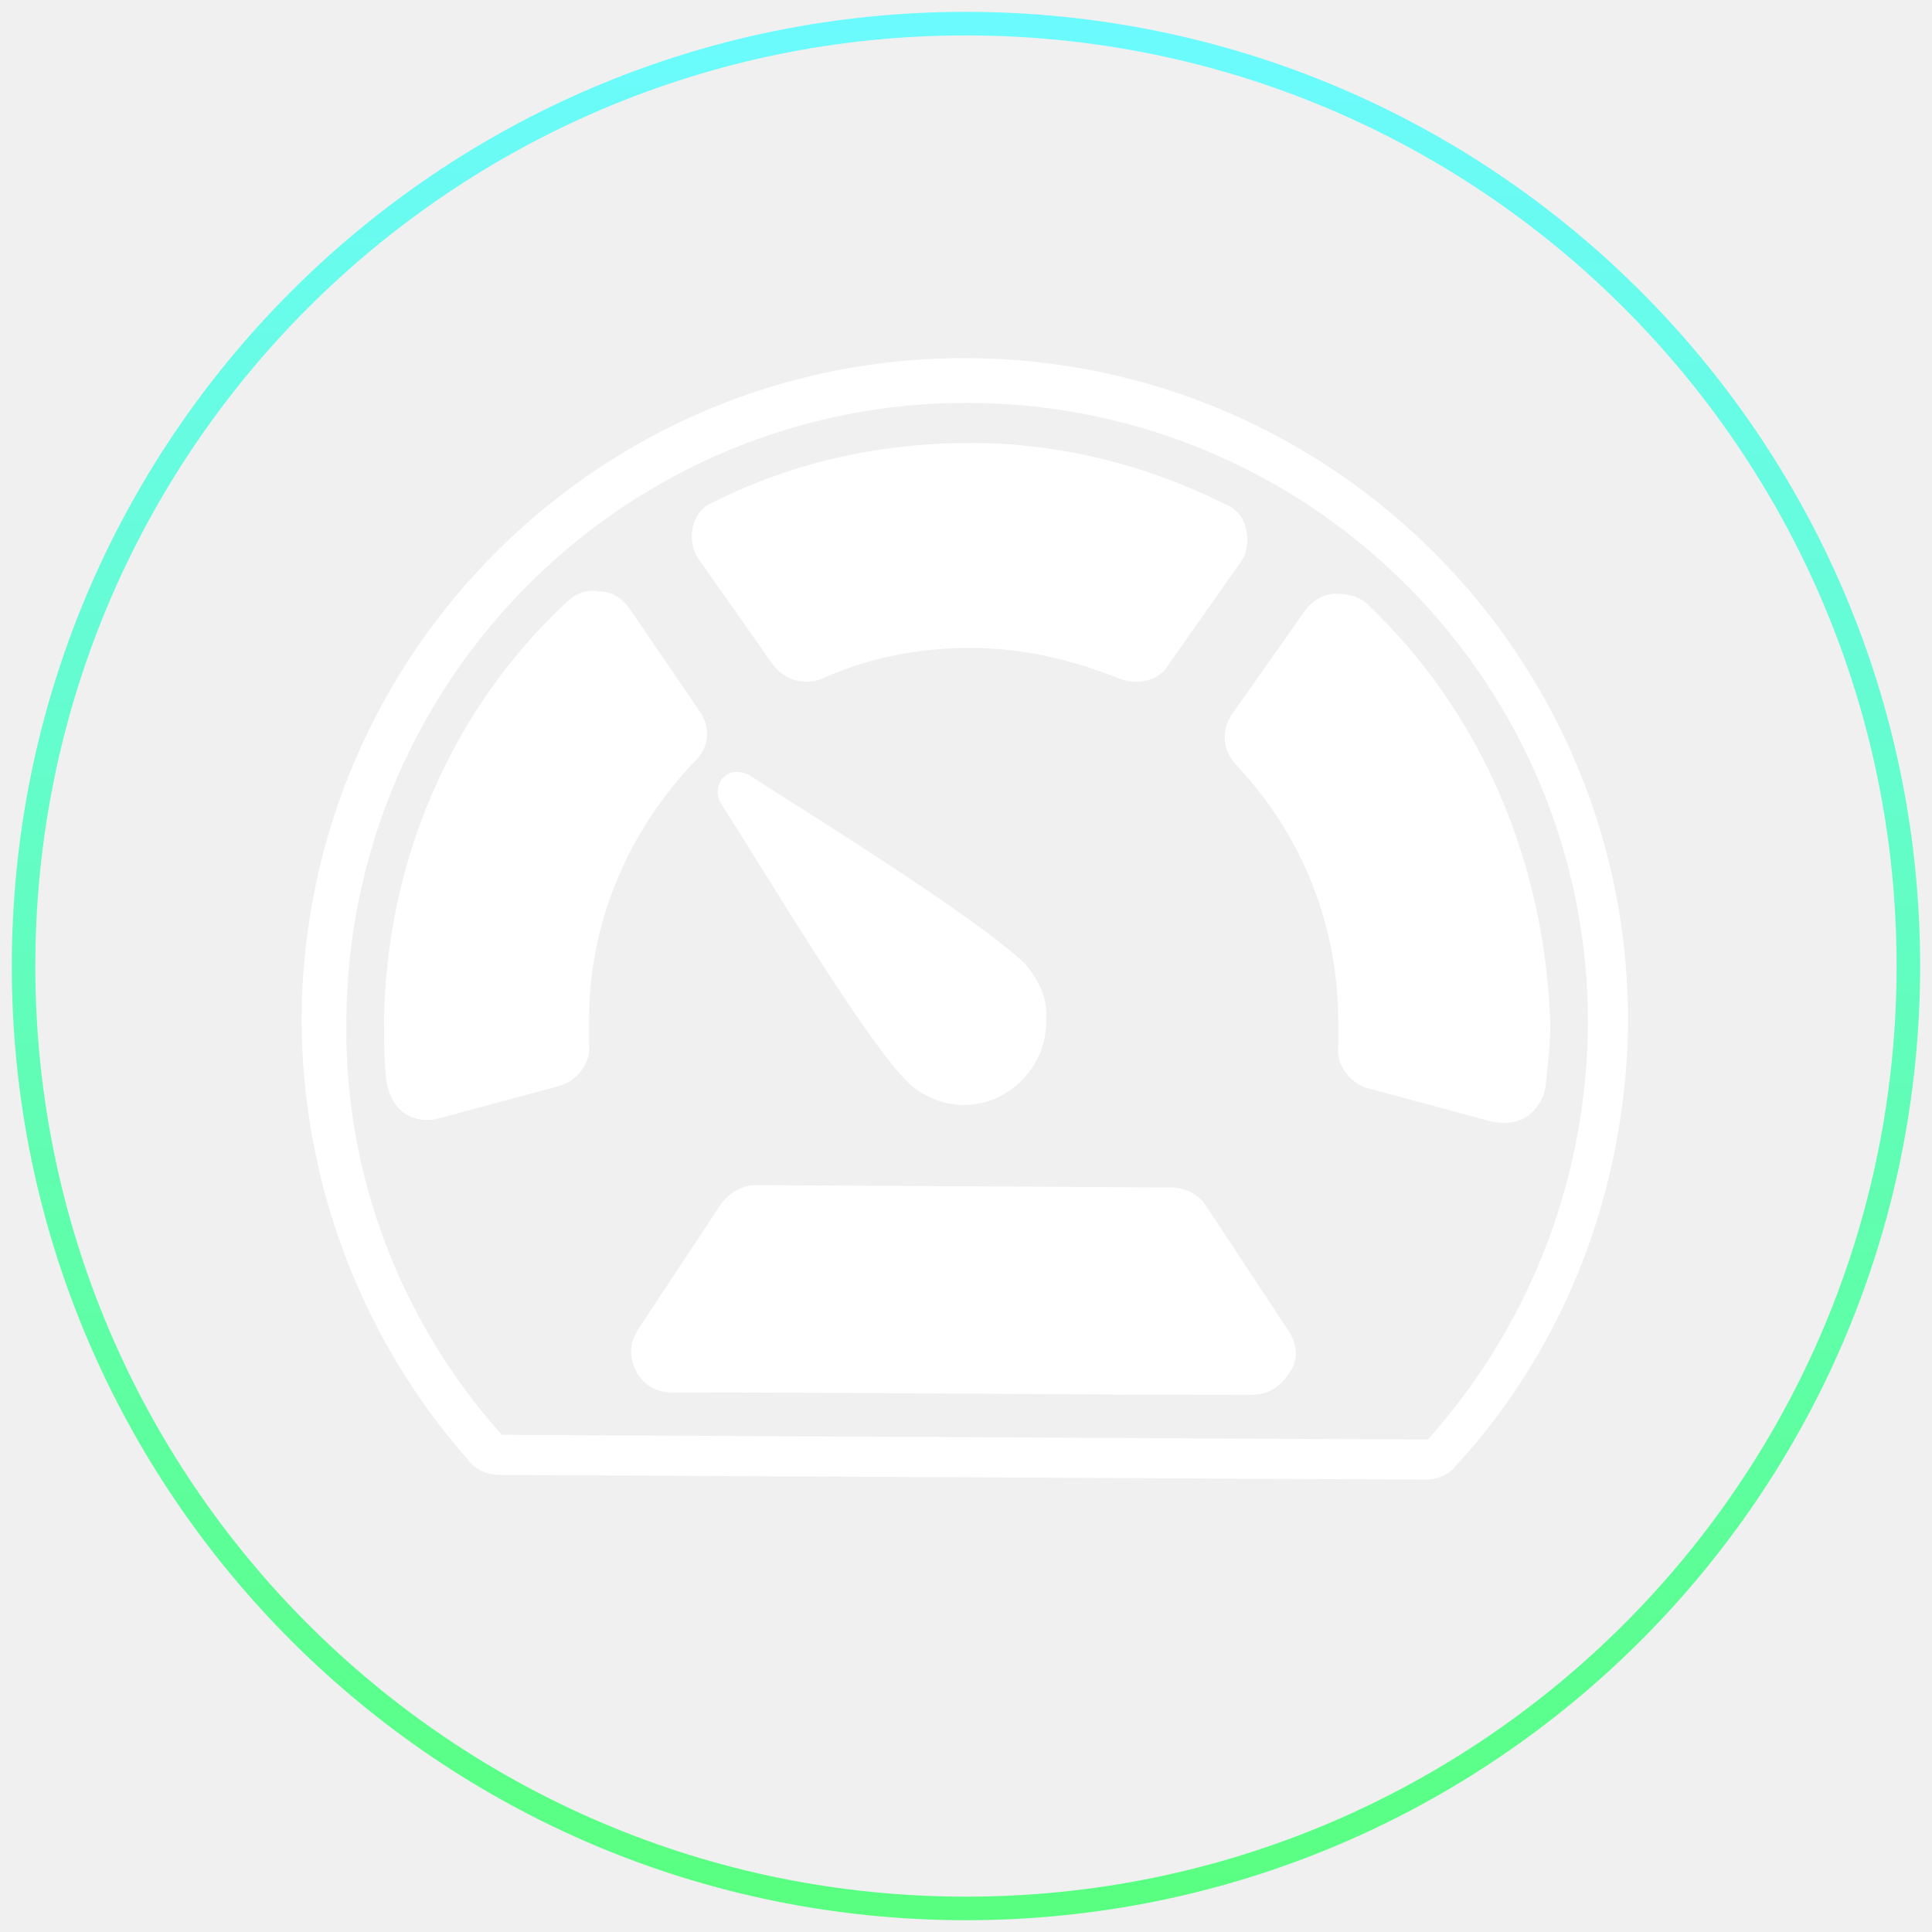
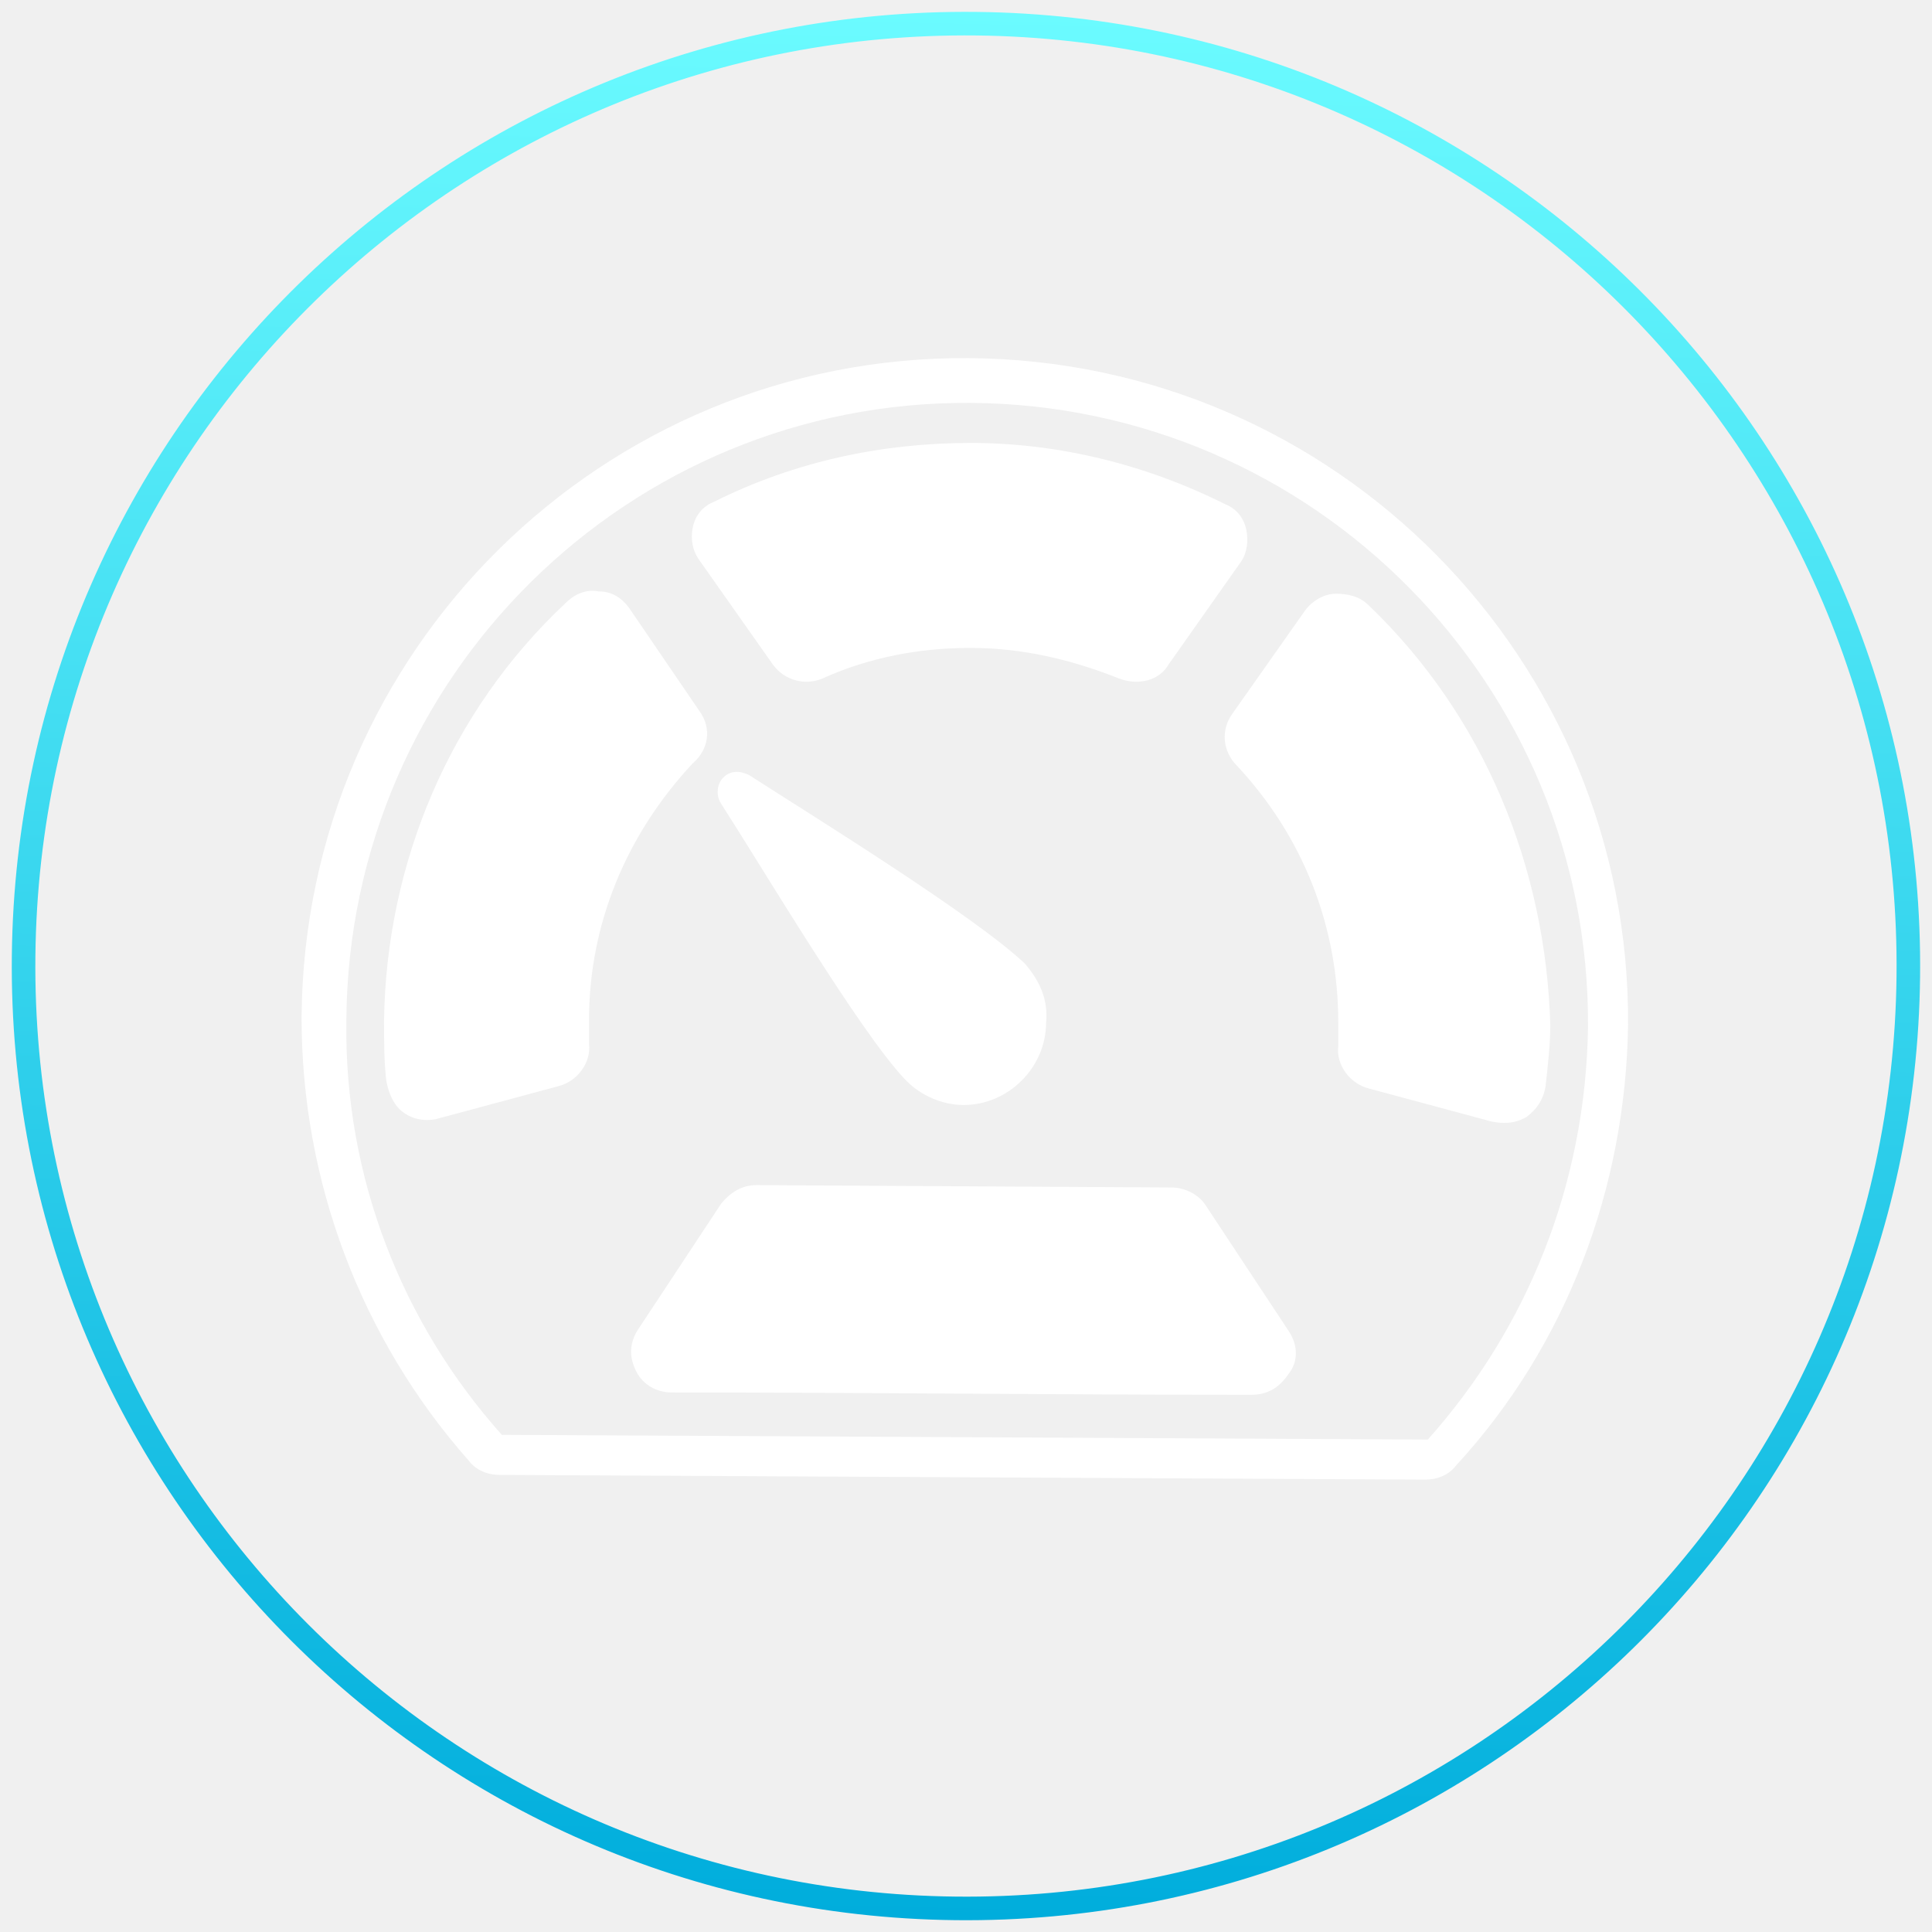
- <svg xmlns="http://www.w3.org/2000/svg" xmlns:ns1="&amp;ns_ai;" version="1.1" id="Layer_1" x="0px" y="0px" viewBox="0 0 82 82" style="enable-background:new 0 0 82 82;" xml:space="preserve">
-   <defs id="defs33" />
-   <style type="text/css" id="style3">
- 	.st0{fill:none;stroke:url(#SVGID_1_);stroke-miterlimit:10;}
- 	.st1{fill:#FFFFFF;}
+ <svg xmlns="http://www.w3.org/2000/svg" version="1.1" id="Layer_1" x="0px" y="0px" viewBox="0 0 82 82" style="enable-background:new 0 0 82 82;" xml:space="preserve">
+   <style type="text/css">
+ 	.st0{fill:#FFFFFF;}
+ 	.st1{fill:none;stroke:url(#SVGID_1_);stroke-miterlimit:10;}
</style>
-   <switch id="switch5">
-     <g ns1:extraneous="self" id="g7">
-       <g id="g9">
+   <switch>
+     <g>
+       <g>
+         <g>
+           <path class="st0" d="M41.1,15.2c-15.5-0.1-28.2,12.4-28.3,28c0,6.9,2.5,13.6,7.1,18.8c0.3,0.4,0.8,0.6,1.3,0.6l39.3,0.2      c0.5,0,1-0.2,1.3-0.6c4.7-5.1,7.2-11.8,7.3-18.7C69.2,28,56.7,15.3,41.1,15.2z M60.6,61.1l-39.3-0.2c-4.2-4.7-6.7-10.9-6.6-17.6      c0.1-14.6,12-26.3,26.5-26.2c14.6,0.1,26.3,12,26.2,26.5C67.3,50.3,64.8,56.4,60.6,61.1z M43.5,40.9      C43.5,40.9,43.5,40.9,43.5,40.9c-2.1-2-8.9-6.2-11.7-8c-0.4-0.2-0.8-0.2-1.1,0.1c-0.3,0.3-0.3,0.8-0.1,1.1      c1.8,2.8,5.9,9.7,7.8,11.7c0,0,0.1,0.1,0.1,0.1c0.6,0.6,1.5,1,2.4,1c1.9,0,3.5-1.6,3.5-3.5C44.5,42.4,44.1,41.6,43.5,40.9z" />
+           <path class="st0" d="M54.7,56.5l-3.5-5.3c-0.3-0.5-0.9-0.8-1.5-0.8l-17.6-0.1c-0.6,0-1.1,0.3-1.5,0.8l-3.5,5.3      c-0.4,0.6-0.4,1.2-0.1,1.8s0.9,0.9,1.5,0.9c8.2,0,16.4,0.1,24.6,0.1c0.7,0,1.2-0.3,1.6-0.9C55.1,57.8,55.1,57.1,54.7,56.5z" />
+           <path class="st0" d="M52.9,22.5c-0.1-0.5-0.4-0.9-0.9-1.1c-3.4-1.7-7.1-2.6-10.8-2.6c-3.8,0-7.5,0.8-10.9,2.5      c-0.5,0.2-0.8,0.6-0.9,1.1c-0.1,0.5,0,1,0.3,1.4l3.1,4.4c0.5,0.7,1.4,0.9,2.1,0.6c2-0.9,4.1-1.3,6.3-1.3c2.2,0,4.3,0.5,6.3,1.3      c0.8,0.3,1.7,0.1,2.1-0.6l3.1-4.4C52.9,23.5,53,23,52.9,22.5z" />
+           <path class="st0" d="M58.1,25.7c-0.4-0.4-0.9-0.5-1.4-0.5c-0.5,0-1,0.3-1.3,0.7l-3.1,4.4c-0.5,0.7-0.4,1.6,0.2,2.2      c2.8,3,4.3,6.8,4.3,10.9c0,0.3,0,0.6,0,1c-0.1,0.8,0.5,1.6,1.3,1.8l5.2,1.4c0.5,0.1,1,0.1,1.5-0.2c0.4-0.3,0.7-0.7,0.8-1.3      c0.1-0.9,0.2-1.8,0.2-2.6C65.6,36.8,63,30.4,58.1,25.7z" />
+           <path class="st0" d="M29.7,30.2l-3-4.4c-0.3-0.4-0.7-0.7-1.3-0.7c-0.5-0.1-1,0.1-1.4,0.5c-4.9,4.6-7.6,11-7.7,17.7      c0,0.9,0,1.8,0.1,2.6c0.1,0.5,0.3,1,0.7,1.3s0.9,0.4,1.4,0.3l5.2-1.4c0.8-0.2,1.4-1,1.3-1.8c0-0.3,0-0.6,0-1      c0-4.1,1.6-7.9,4.4-10.9C30.1,31.8,30.2,30.9,29.7,30.2z" />
+           <g id="Layer_1_2_">
+ 				</g>
+         </g>
        <linearGradient id="SVGID_1_" gradientUnits="userSpaceOnUse" x1="-2.180208e-02" y1="40.839" x2="80.978" y2="40.839" gradientTransform="matrix(0.9999 1.092937e-02 -1.092937e-02 0.9999 0.9706 -0.279)">
-           <stop offset="0" style="stop-color:#59FF7F" id="stop12" />
-           <stop offset="1" style="stop-color:#6BFBFF" id="stop14" />
+           <stop offset="0" style="stop-color:#00ADDC" />
+           <stop offset="1" style="stop-color:#6BFBFF" />
        </linearGradient>
-         <ellipse transform="matrix(1.092937e-02 -0.9999 0.9999 1.092937e-02 -0.4457 81.5494)" class="st0" cx="41" cy="41" rx="40" ry="40" id="ellipse16" />
-         <g id="g18">
-           <path class="st1" d="M41.1,15.2c-15.5-0.1-28.2,12.4-28.3,28c0,6.9,2.5,13.6,7.1,18.8c0.3,0.4,0.8,0.6,1.3,0.6l39.3,0.2      c0.5,0,1-0.2,1.3-0.6c4.7-5.1,7.2-11.8,7.3-18.7C69.2,28,56.7,15.3,41.1,15.2z M60.6,61.1l-39.3-0.2c-4.2-4.7-6.7-10.9-6.6-17.6      c0.1-14.6,12-26.3,26.5-26.2c14.6,0.1,26.3,12,26.2,26.5C67.3,50.3,64.8,56.4,60.6,61.1z M43.5,40.9      C43.5,40.9,43.5,40.9,43.5,40.9c-2.1-2-8.9-6.2-11.7-8c-0.4-0.2-0.8-0.2-1.1,0.1c-0.3,0.3-0.3,0.8-0.1,1.1      c1.8,2.8,5.9,9.7,7.8,11.7c0,0,0.1,0.1,0.1,0.1c0.6,0.6,1.5,1,2.4,1c1.9,0,3.5-1.6,3.5-3.5C44.5,42.4,44.1,41.6,43.5,40.9z" id="path20" />
-           <path class="st1" d="M54.7,56.5l-3.5-5.3c-0.3-0.5-0.9-0.8-1.5-0.8l-17.6-0.1c-0.6,0-1.1,0.3-1.5,0.8l-3.5,5.3      c-0.4,0.6-0.4,1.2-0.1,1.8s0.9,0.9,1.5,0.9c8.2,0,16.4,0.1,24.6,0.1c0.7,0,1.2-0.3,1.6-0.9C55.1,57.8,55.1,57.1,54.7,56.5z" id="path22" />
-           <path class="st1" d="M52.9,22.5c-0.1-0.5-0.4-0.9-0.9-1.1c-3.4-1.7-7.1-2.6-10.8-2.6c-3.8,0-7.5,0.8-10.9,2.5      c-0.5,0.2-0.8,0.6-0.9,1.1c-0.1,0.5,0,1,0.3,1.4l3.1,4.4c0.5,0.7,1.4,0.9,2.1,0.6c2-0.9,4.1-1.3,6.3-1.3c2.2,0,4.3,0.5,6.3,1.3      c0.8,0.3,1.7,0.1,2.1-0.6l3.1-4.4C52.9,23.5,53,23,52.9,22.5z" id="path24" />
-           <path class="st1" d="M58.1,25.7c-0.4-0.4-0.9-0.5-1.4-0.5c-0.5,0-1,0.3-1.3,0.7l-3.1,4.4c-0.5,0.7-0.4,1.6,0.2,2.2      c2.8,3,4.3,6.8,4.3,10.9c0,0.3,0,0.6,0,1c-0.1,0.8,0.5,1.6,1.3,1.8l5.2,1.4c0.5,0.1,1,0.1,1.5-0.2c0.4-0.3,0.7-0.7,0.8-1.3      c0.1-0.9,0.2-1.8,0.2-2.6C65.6,36.8,63,30.4,58.1,25.7z" id="path26" />
-           <path class="st1" d="M29.7,30.2l-3-4.4c-0.3-0.4-0.7-0.7-1.3-0.7c-0.5-0.1-1,0.1-1.4,0.5c-4.9,4.6-7.6,11-7.7,17.7      c0,0.9,0,1.8,0.1,2.6c0.1,0.5,0.3,1,0.7,1.3s0.9,0.4,1.4,0.3l5.2-1.4c0.8-0.2,1.4-1,1.3-1.8c0-0.3,0-0.6,0-1      c0-4.1,1.6-7.9,4.4-10.9C30.1,31.8,30.2,30.9,29.7,30.2z" id="path28" />
-           <g id="Layer_1_2_" />
-         </g>
+         <ellipse transform="matrix(1.092937e-02 -0.9999 0.9999 1.092937e-02 -0.4457 81.5494)" class="st1" cx="41" cy="41" rx="40" ry="40" />
      </g>
    </g>
  </switch>
</svg>
